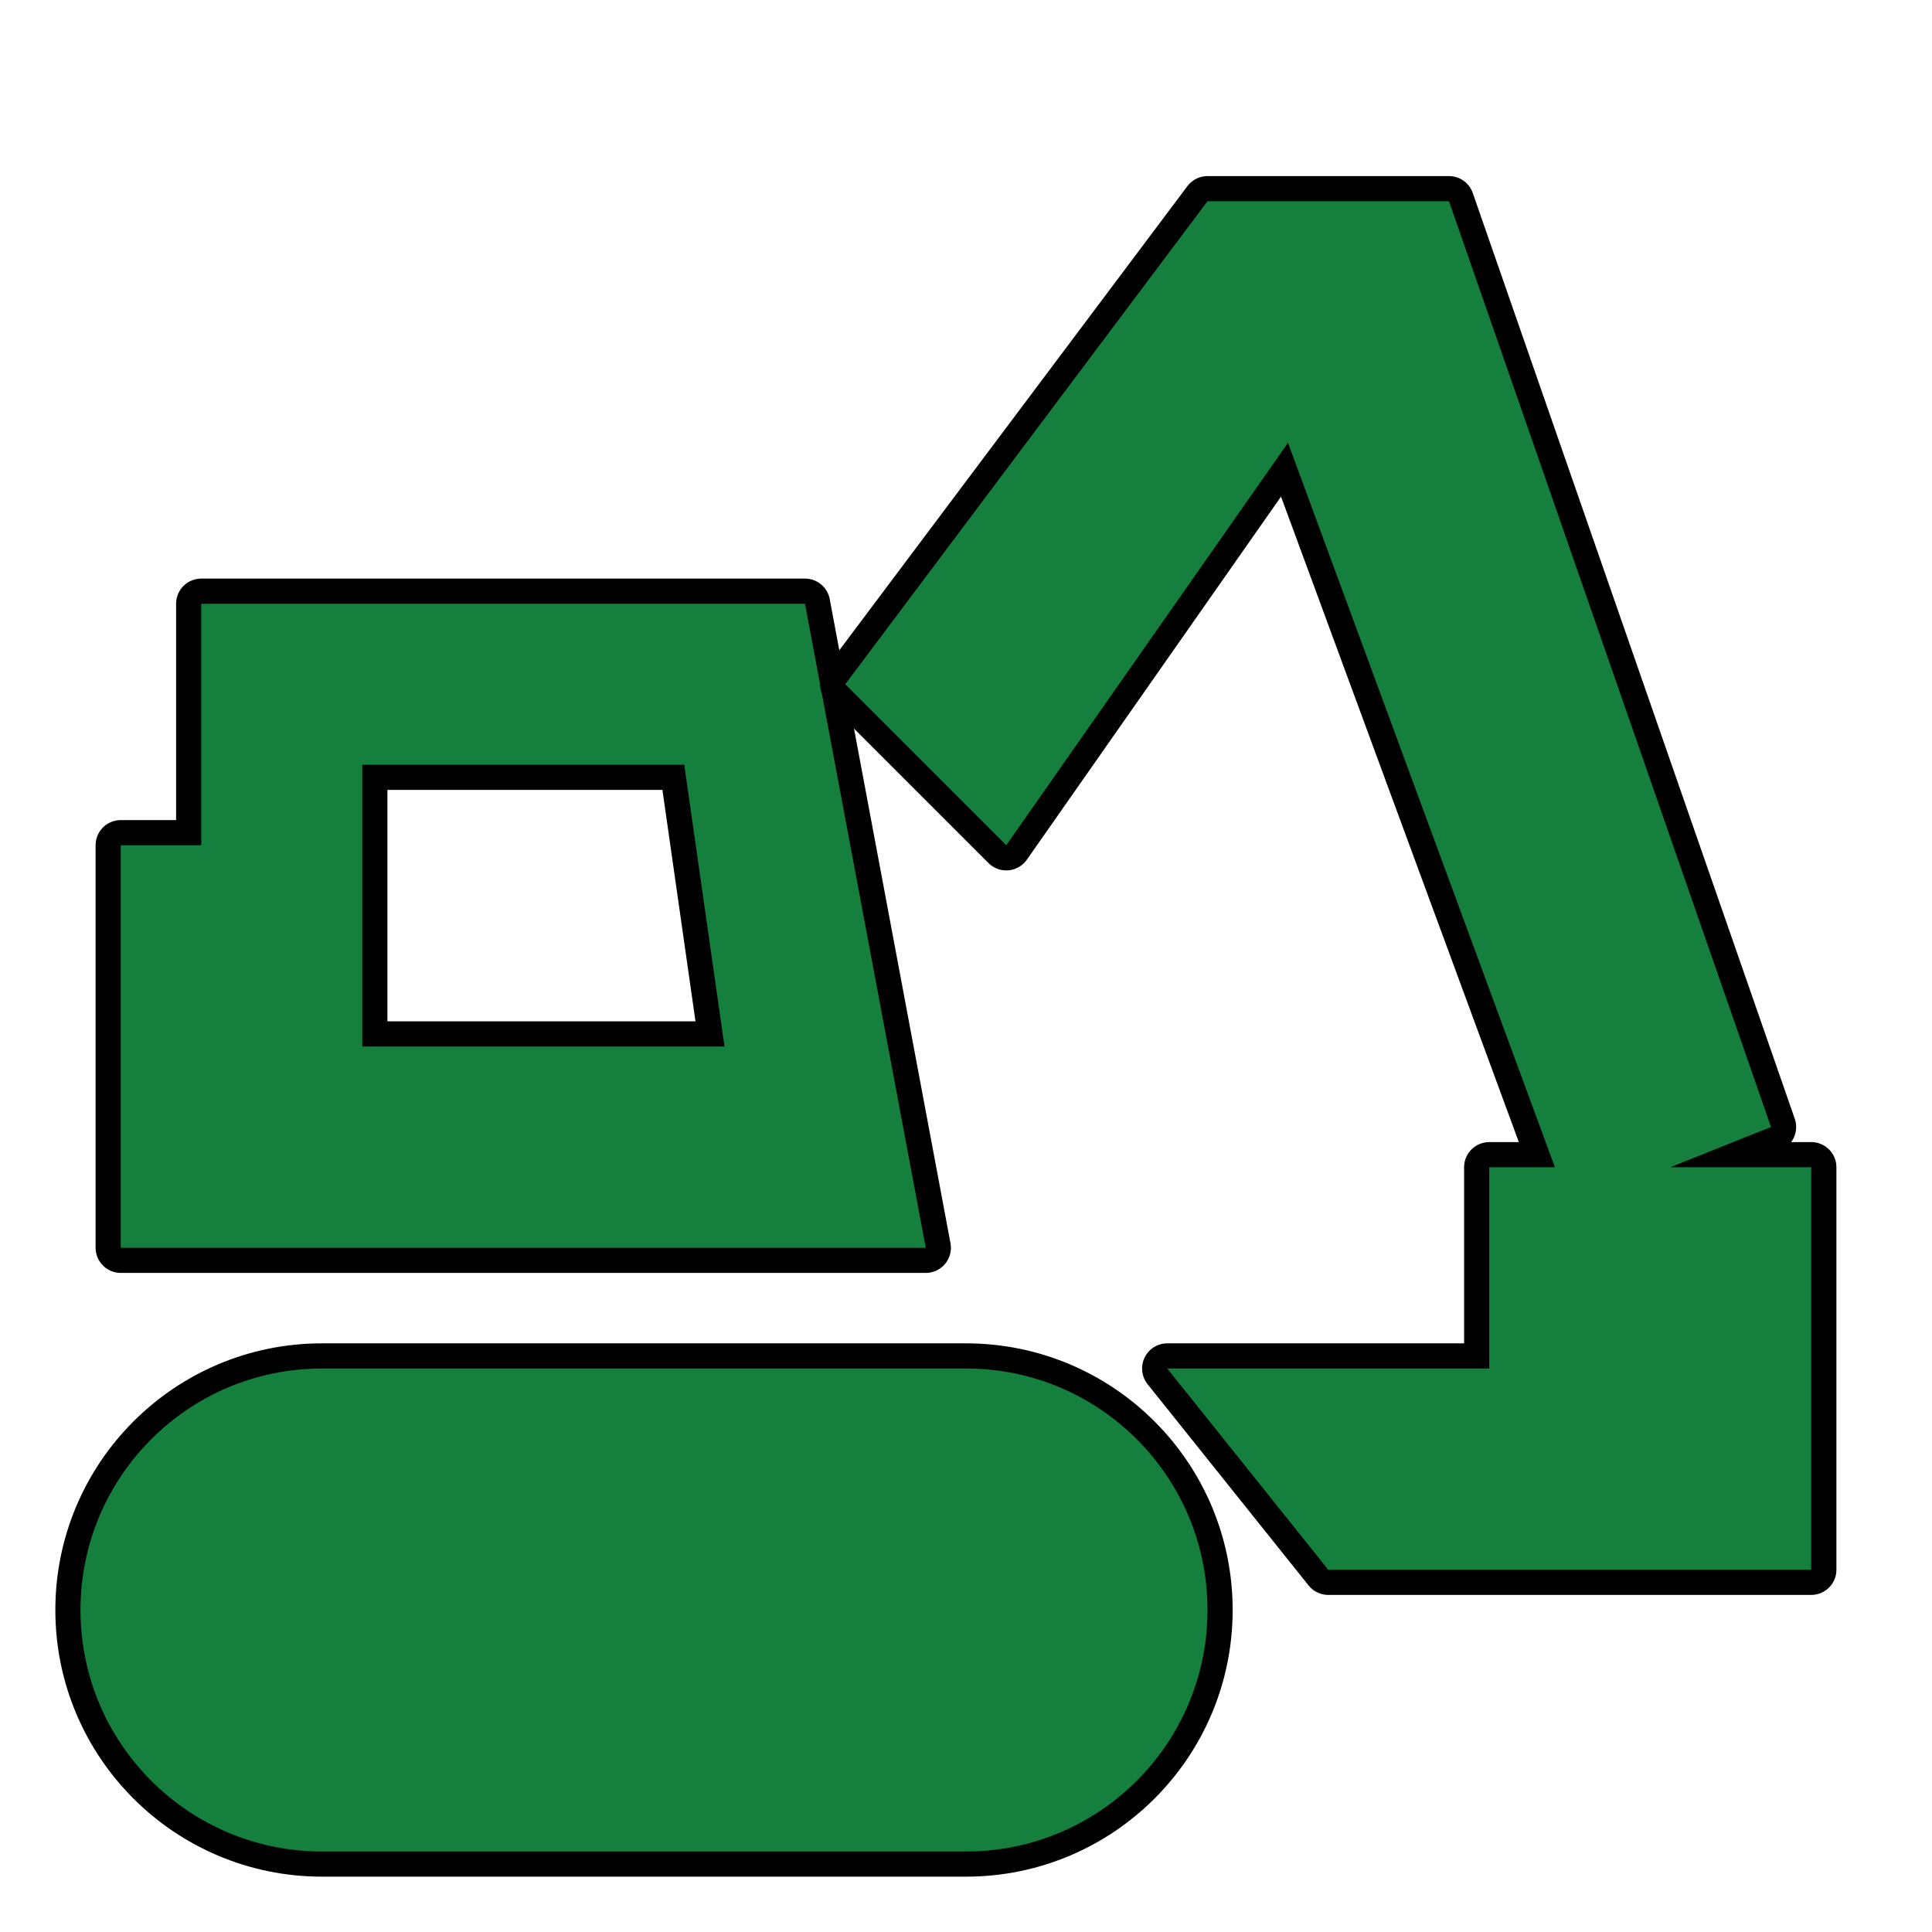
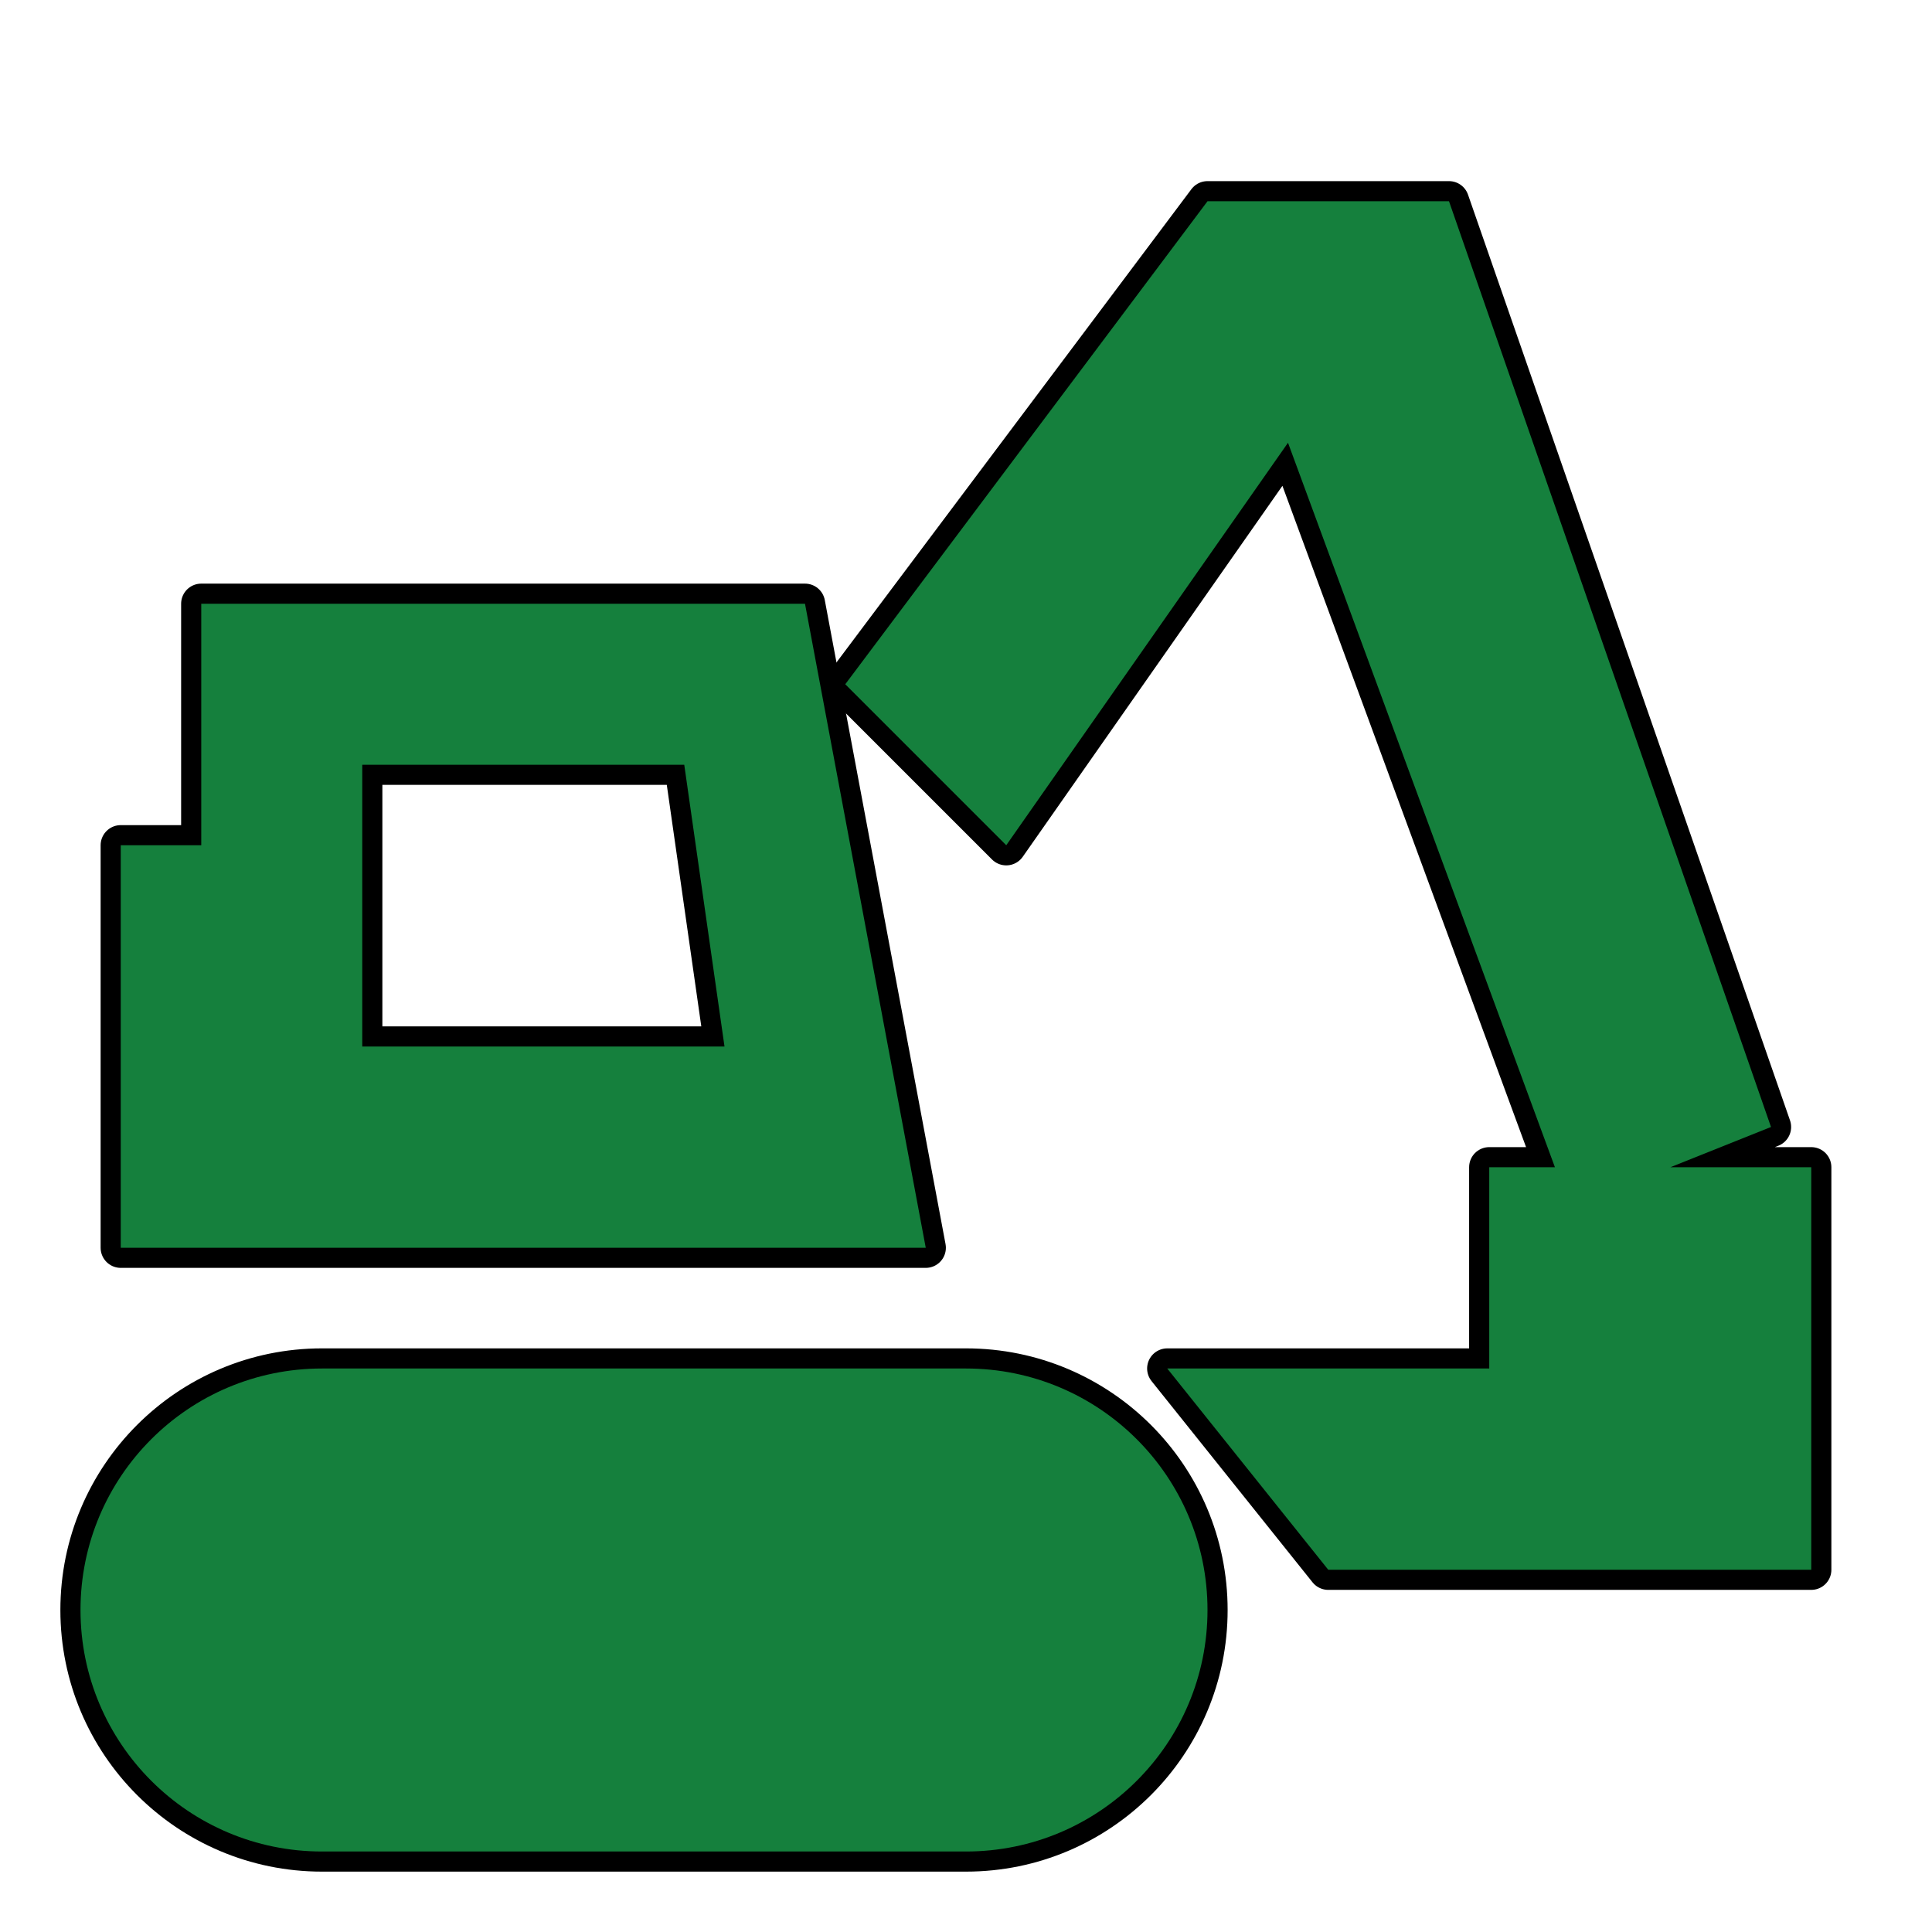
- <svg xmlns="http://www.w3.org/2000/svg" viewBox="0 0 48 48" stroke="#000" stroke-width="1.25" stroke-linejoin="round" paint-order="stroke fill">
+ <svg xmlns="http://www.w3.org/2000/svg" viewBox="0 0 48 48" stroke="#000" stroke-width="1" stroke-linejoin="round" paint-order="stroke fill">
  <g fill="#15803d">
    <path fill-rule="evenodd" d="M5 15h15l3 16H3V21h2Zm4 4v7h9l-1-7Z" />
    <path d="m21 17 9-12h6l8 23-5 2-7-19-7 10ZM37 29h8v10H33l-4-5h8ZM8 34h16a6 6 0 0 1 0 12H8a6 6 0 0 1 0-12Z" />
  </g>
</svg>
